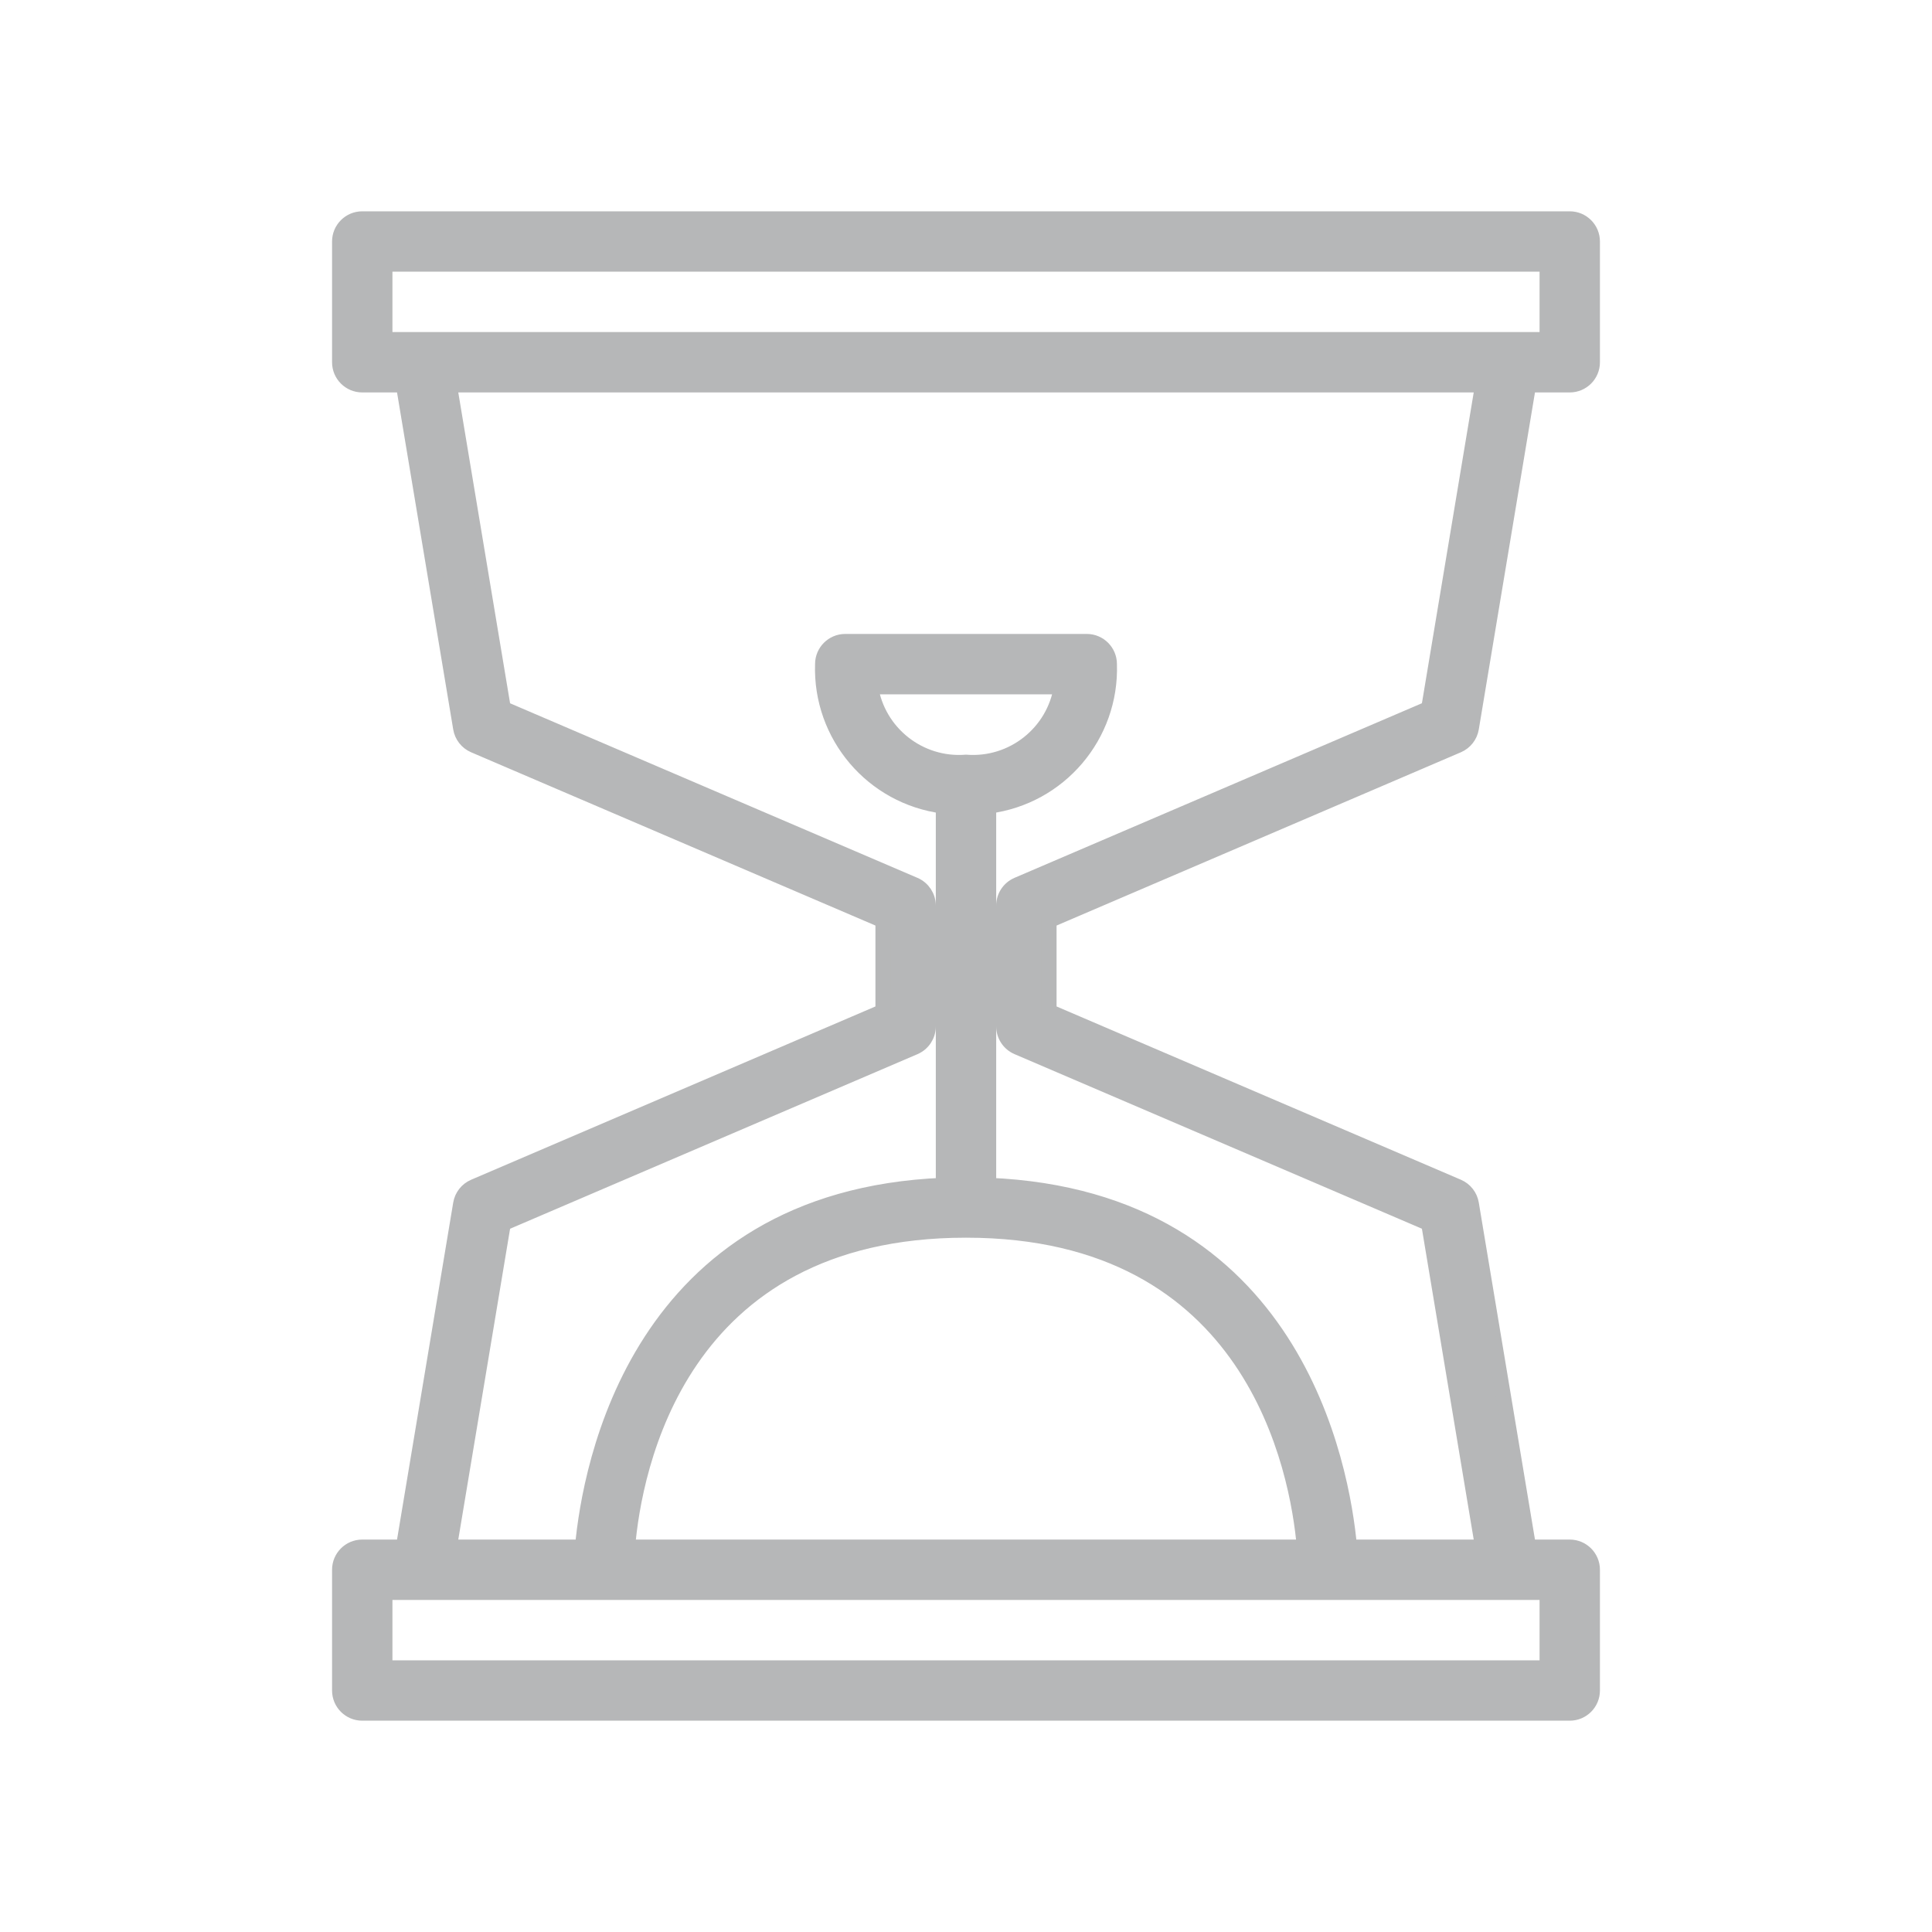
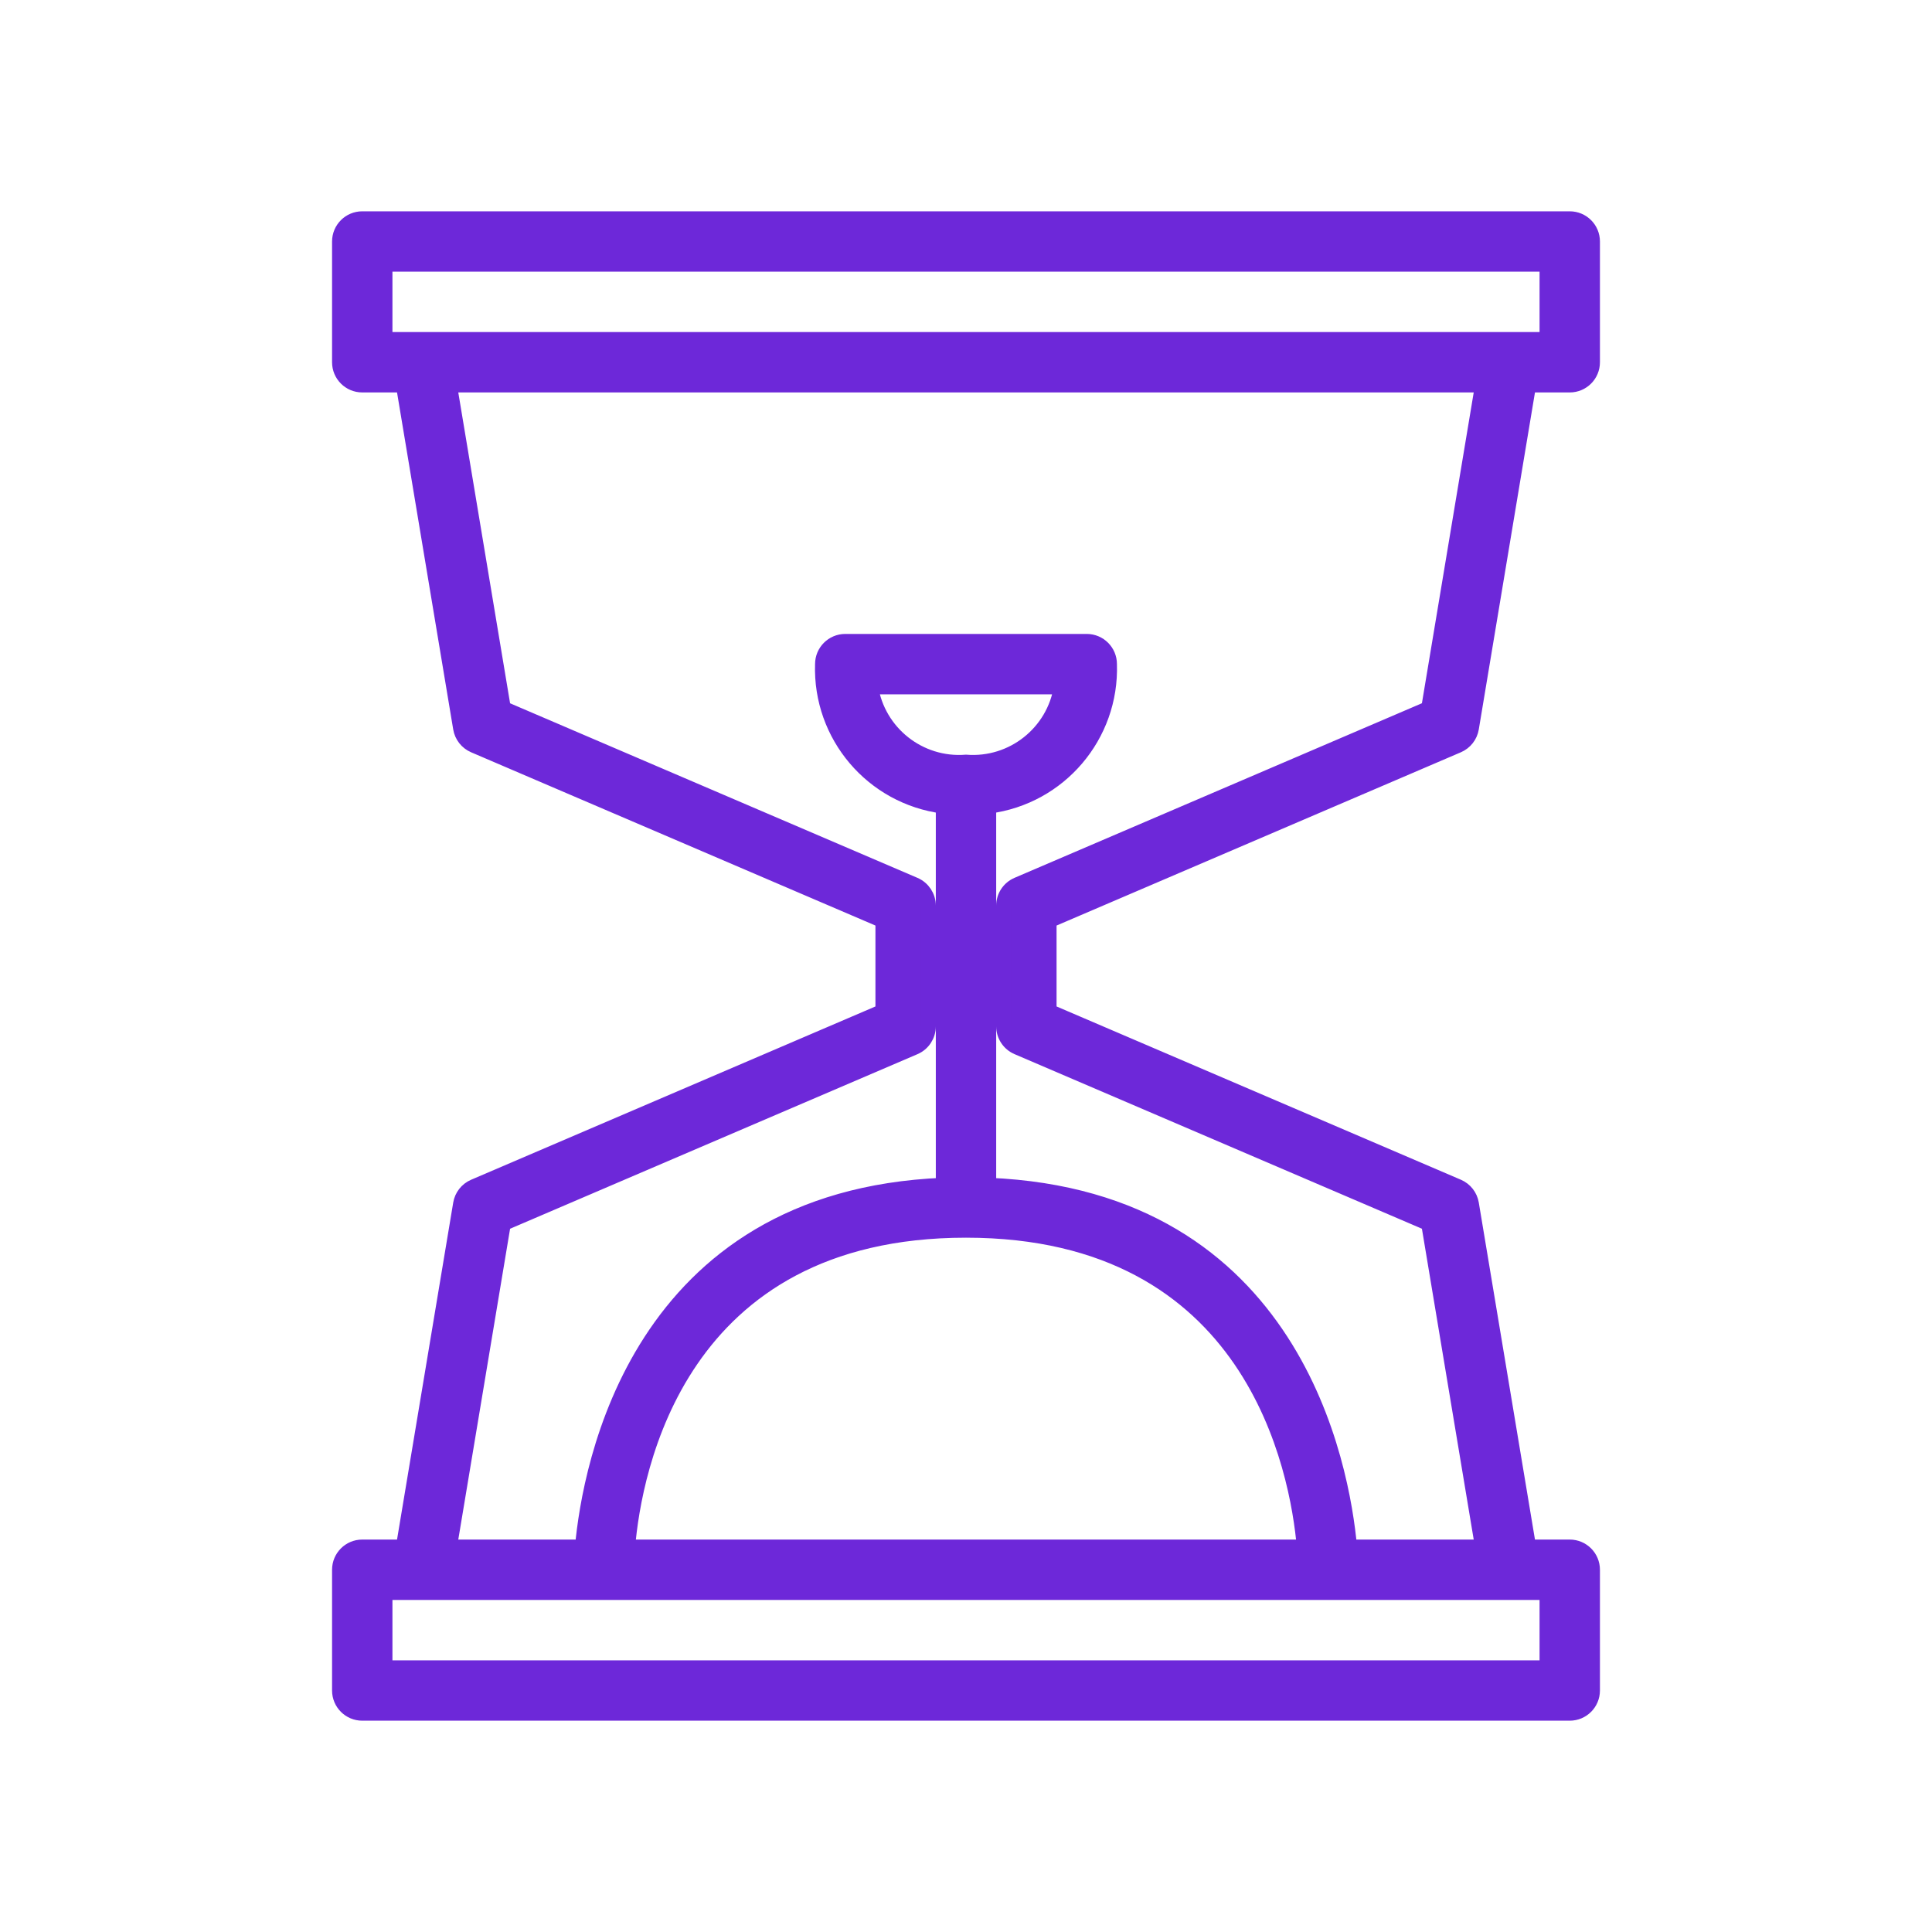
<svg xmlns="http://www.w3.org/2000/svg" data-name="Layer 1" viewBox="0 0 64 64">
-   <path d="M29.25,33.505,15.704,39.311a.751.751,0,0,0-.444.566L13.364,51.25H12a.75.75,0,0,0-.75.75v4a.75.75,0,0,0,.75.75H52a.75.75,0,0,0,.75-.75V52a.75.75,0,0,0-.75-.75H50.636L48.74,39.876a.751.751,0,0,0-.444-.566L34.75,33.505V30.495l13.546-5.805a.751.751,0,0,0,.444-.566L50.636,12.75H52a.75.75,0,0,0,.75-.75V8A.75.75,0,0,0,52,7.25H12a.75.75,0,0,0-.75.75v4a.75.75,0,0,0,.75.75h1.364l1.896,11.374a.751.751,0,0,0,.444.566L29.25,30.495v3.011ZM51.25,52.75v2.5H12.75v-2.5h38.5Zm-8.041-1.5H20.789c.215-2.529,1.649-10.5,11.211-10.5C41.536,40.75,42.989,48.72,43.209,51.25ZM28.839,22.75h6.321A2.966,2.966,0,0,1,32,25.25,2.967,2.967,0,0,1,28.839,22.75ZM12.75,11.25V8.75h38.5v2.5H12.75ZM30.296,29.311l-13.623-5.838L14.886,12.75H49.114l-1.787,10.722-13.623,5.838A.751.751,0,0,0,33.25,30v4a.751.751,0,0,0,.454.689l13.623,5.838L49.114,51.25h-4.41C44.46,48.587,42.883,39.685,32.75,39.265V26.702A4.585,4.585,0,0,0,36.75,22a.75.75,0,0,0-.75-.75H28a.75.75,0,0,0-.75.75,4.585,4.585,0,0,0,4,4.702V39.265c-10.133.42-11.71,9.322-11.954,11.985h-4.41l1.787-10.722,13.623-5.838A.751.751,0,0,0,30.75,34V30A.751.751,0,0,0,30.296,29.311Z" fill="#B6B7B8" stroke="#B6B7B8" stroke-width="0.5" />
+   <path d="M29.25,33.505,15.704,39.311a.751.751,0,0,0-.444.566L13.364,51.25H12a.75.75,0,0,0-.75.75v4a.75.75,0,0,0,.75.75H52a.75.75,0,0,0,.75-.75V52a.75.75,0,0,0-.75-.75H50.636L48.74,39.876a.751.751,0,0,0-.444-.566L34.75,33.505V30.495l13.546-5.805a.751.751,0,0,0,.444-.566L50.636,12.75H52a.75.75,0,0,0,.75-.75V8A.75.75,0,0,0,52,7.25H12a.75.75,0,0,0-.75.75v4a.75.75,0,0,0,.75.75h1.364l1.896,11.374a.751.751,0,0,0,.444.566L29.25,30.495v3.011ZM51.25,52.75v2.5H12.75v-2.5h38.5Zm-8.041-1.5H20.789c.215-2.529,1.649-10.5,11.211-10.5C41.536,40.75,42.989,48.72,43.209,51.25ZM28.839,22.75h6.321A2.966,2.966,0,0,1,32,25.25,2.967,2.967,0,0,1,28.839,22.75ZM12.75,11.25V8.75h38.5v2.5H12.75ZM30.296,29.311l-13.623-5.838L14.886,12.75H49.114l-1.787,10.722-13.623,5.838A.751.751,0,0,0,33.25,30v4a.751.751,0,0,0,.454.689l13.623,5.838L49.114,51.25h-4.41C44.46,48.587,42.883,39.685,32.75,39.265V26.702A4.585,4.585,0,0,0,36.75,22a.75.75,0,0,0-.75-.75H28a.75.75,0,0,0-.75.75,4.585,4.585,0,0,0,4,4.702V39.265c-10.133.42-11.71,9.322-11.954,11.985h-4.41l1.787-10.722,13.623-5.838A.751.751,0,0,0,30.75,34V30A.751.751,0,0,0,30.296,29.311Z" fill="#6d28d9" stroke="#6d28d9" stroke-width="0.5" />
</svg>
